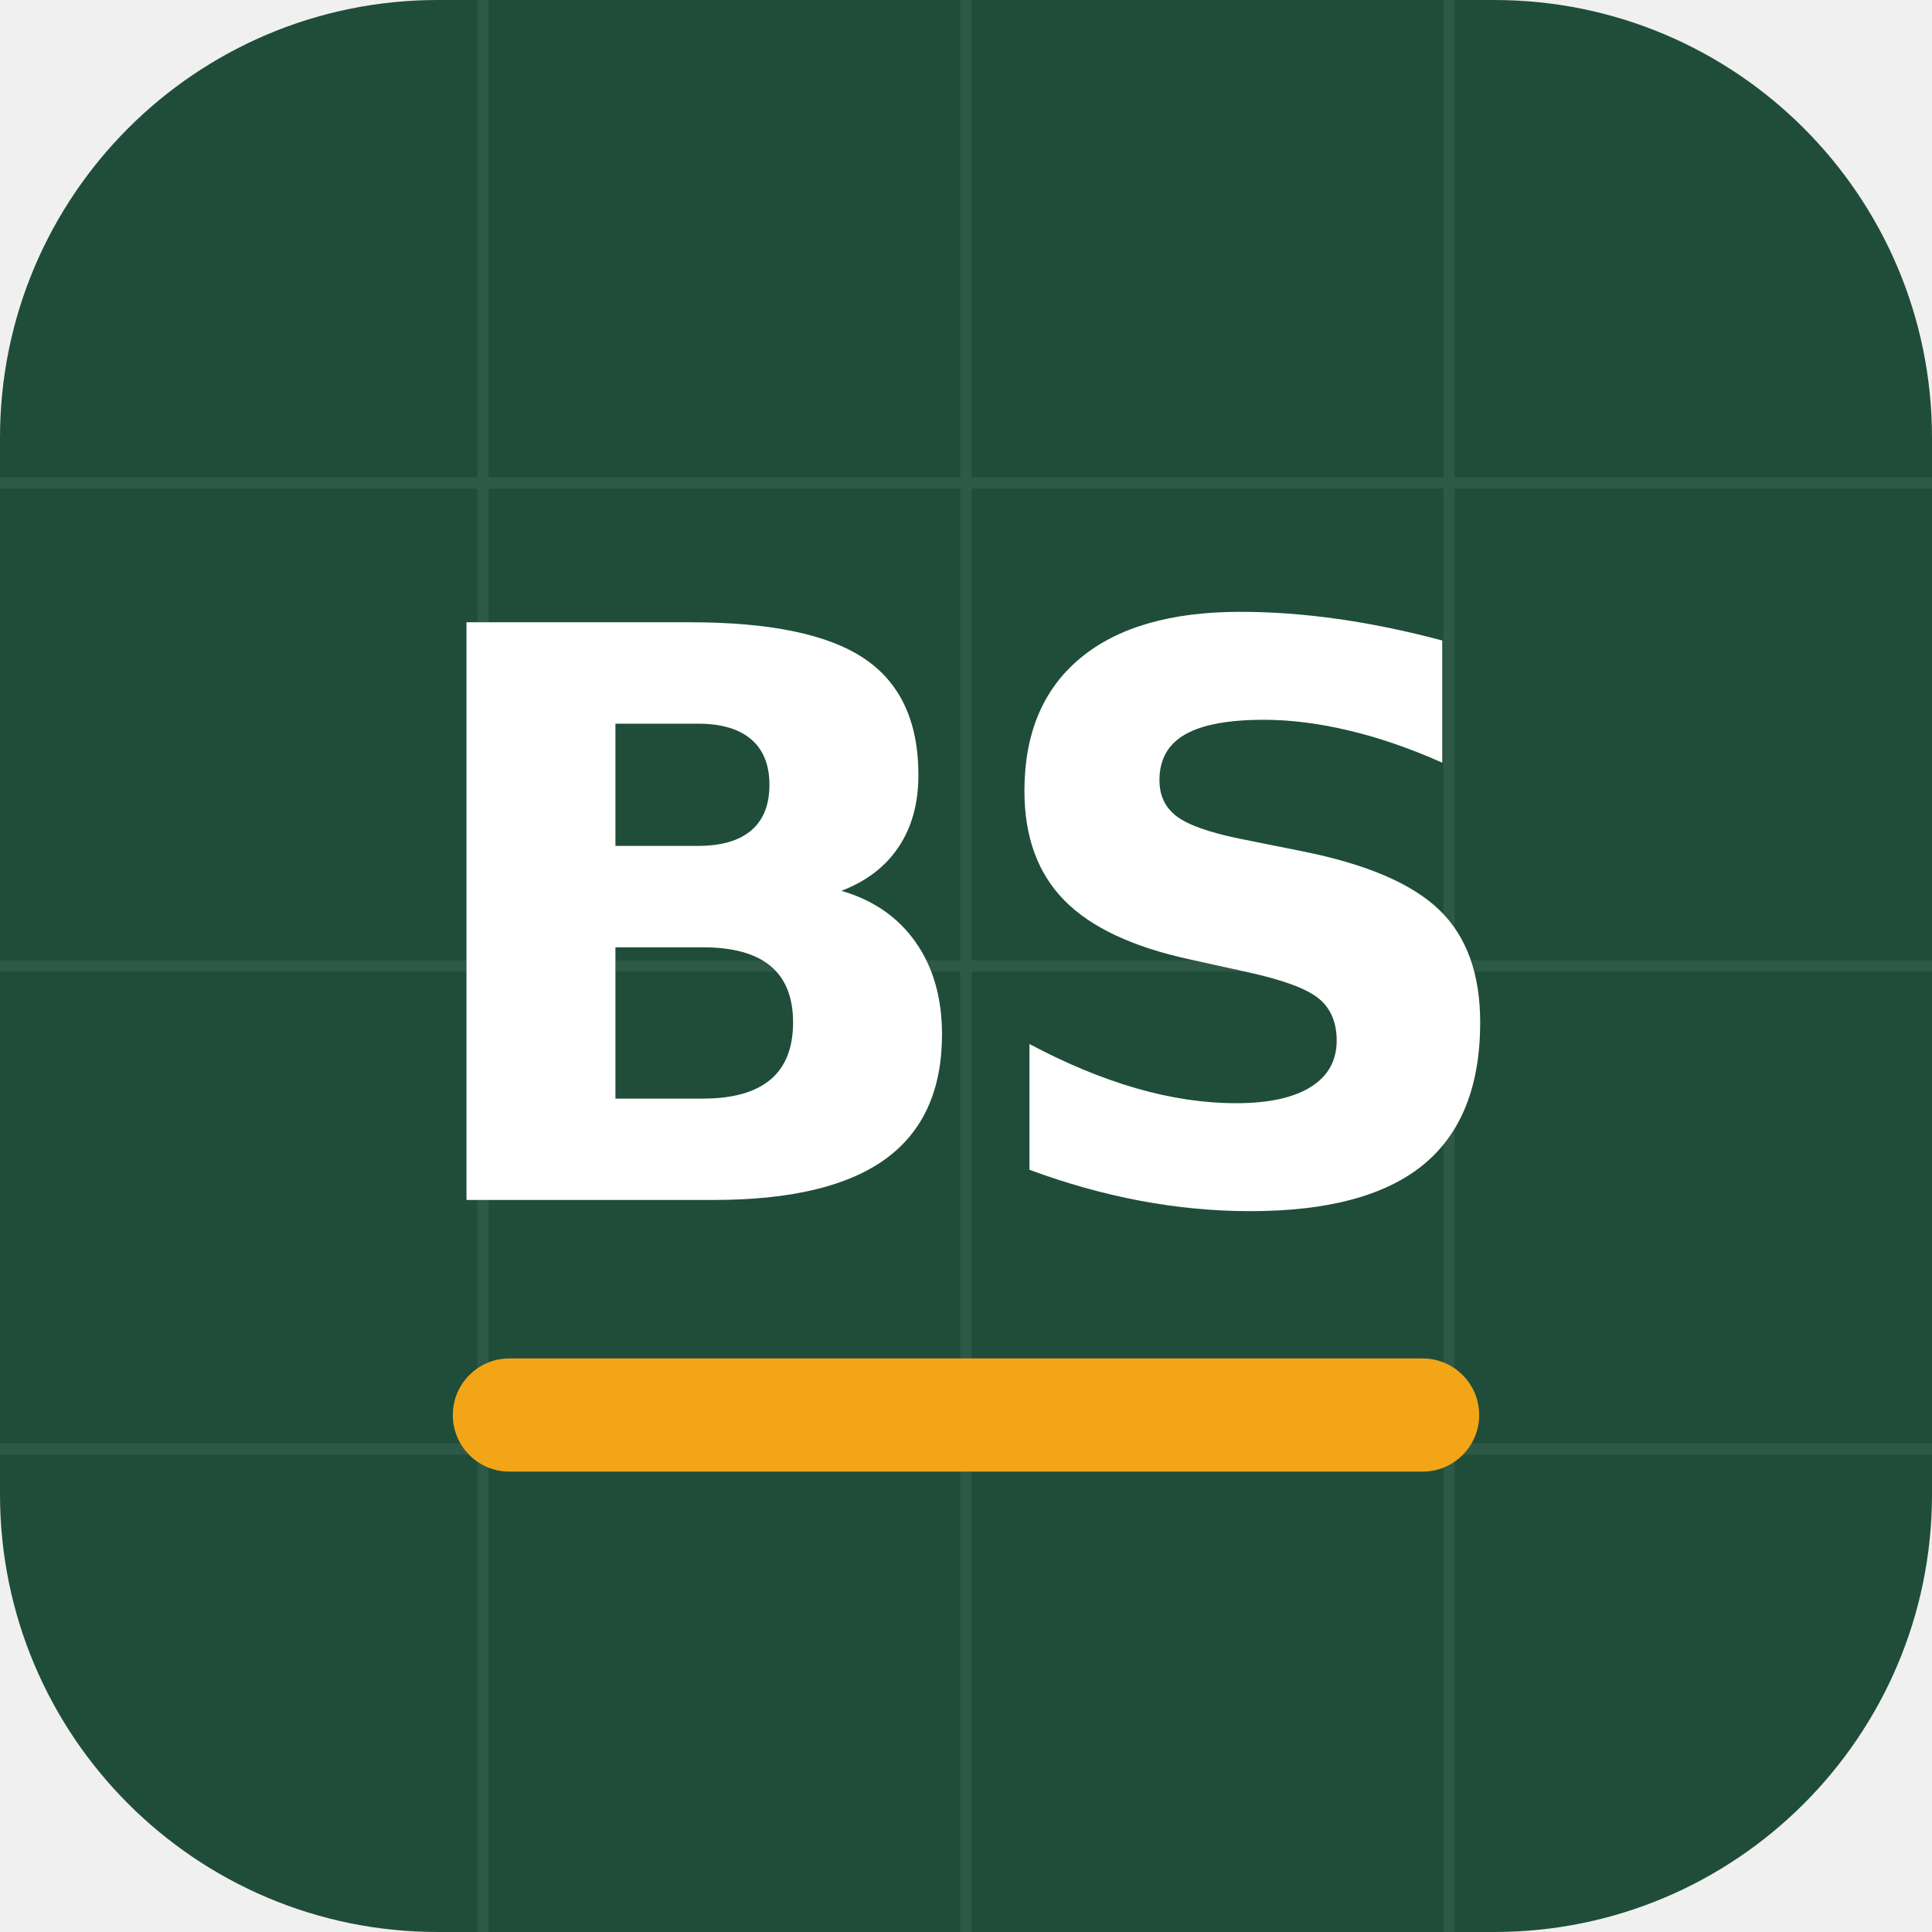
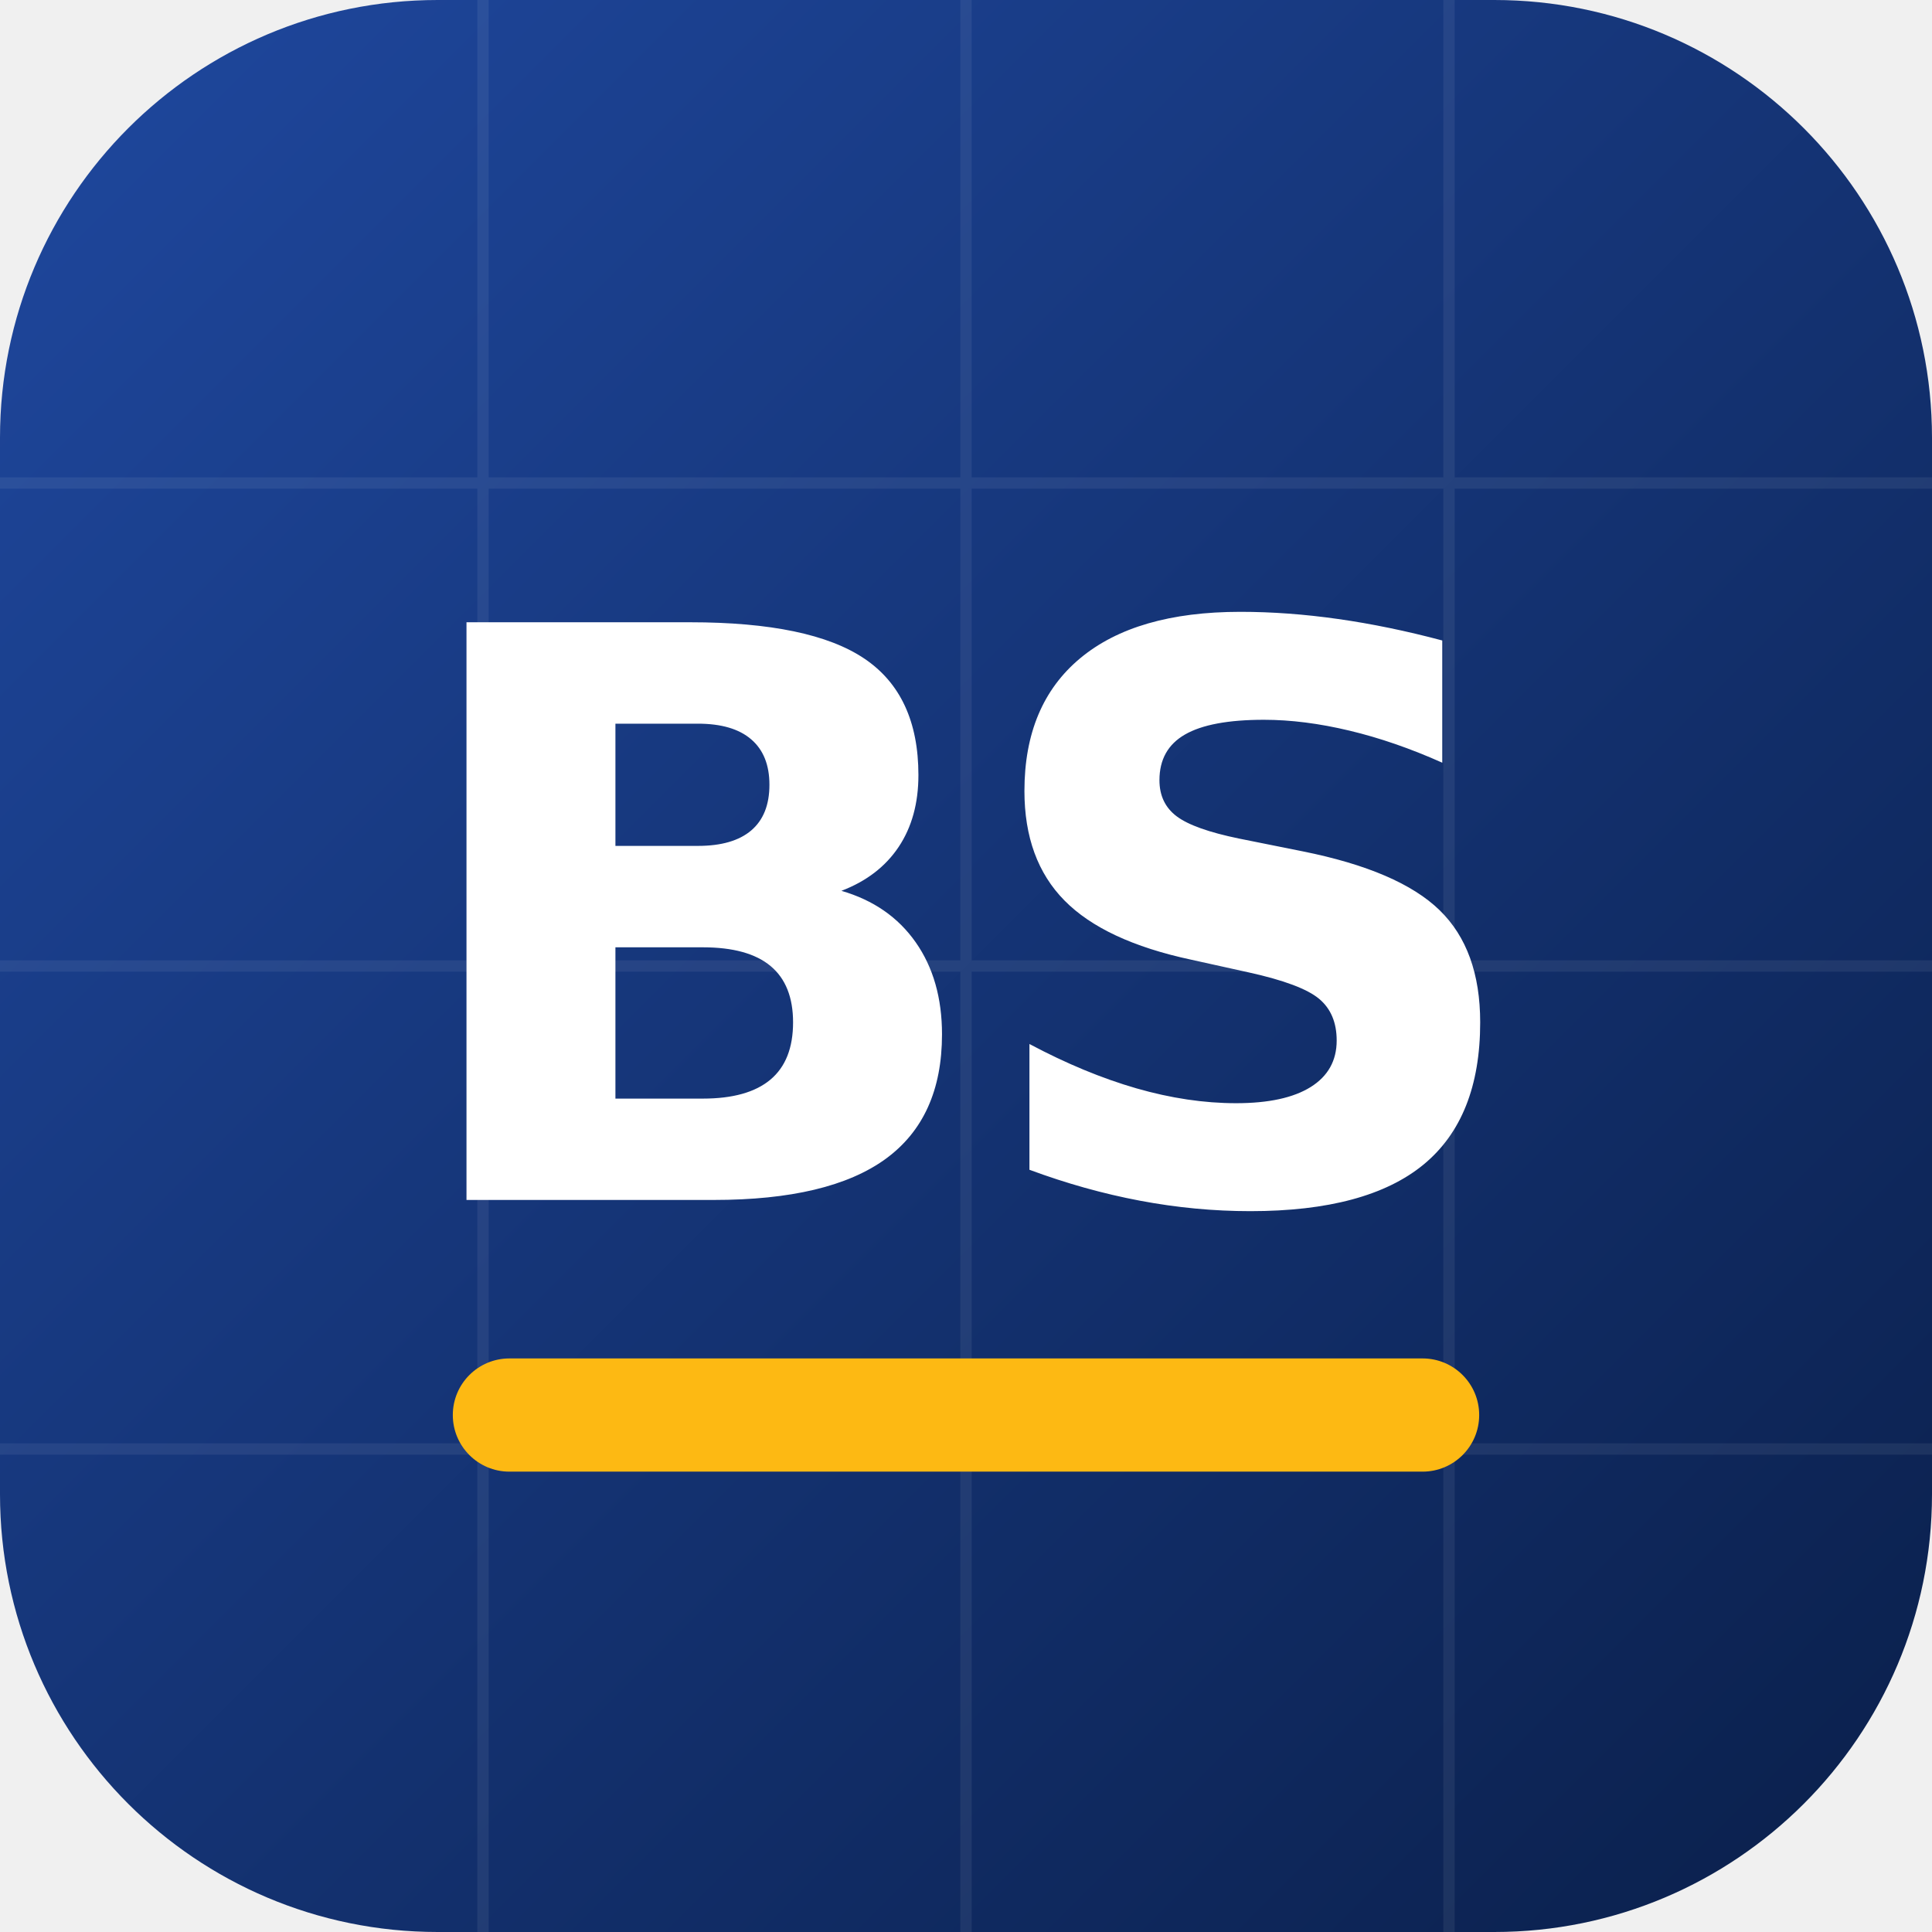
<svg xmlns="http://www.w3.org/2000/svg" width="512" height="512" viewBox="0 0 512 512">
-   <rect width="512" height="512" rx="116" fill="#1F4D3A" />
+   <defs>
+     <linearGradient id="bg" x1="0" y1="0" x2="1" y2="1">
+       <stop offset="0" stop-color="#1F489F" />
+       <stop offset="1" stop-color="#0A1F4A" />
+     </linearGradient>
+   </defs>
+   <rect width="512" height="512" rx="116" fill="url(#bg)" />
  <g stroke="#ffffff" stroke-opacity="0.07" stroke-width="3">
    <path d="M0 128H512M0 256H512M0 384H512M128 0V512M256 0V512M384 0V512" />
  </g>
  <text x="256" y="318" text-anchor="middle" font-family="DejaVu Sans, Arial, sans-serif" font-weight="bold" font-size="210" letter-spacing="-8" fill="#ffffff">BS</text>
-   <rect x="120" y="360" width="272" height="30" rx="15" fill="#F2A516" />
+   <rect x="120" y="360" width="272" height="30" rx="15" fill="#FDB913" />
</svg>
